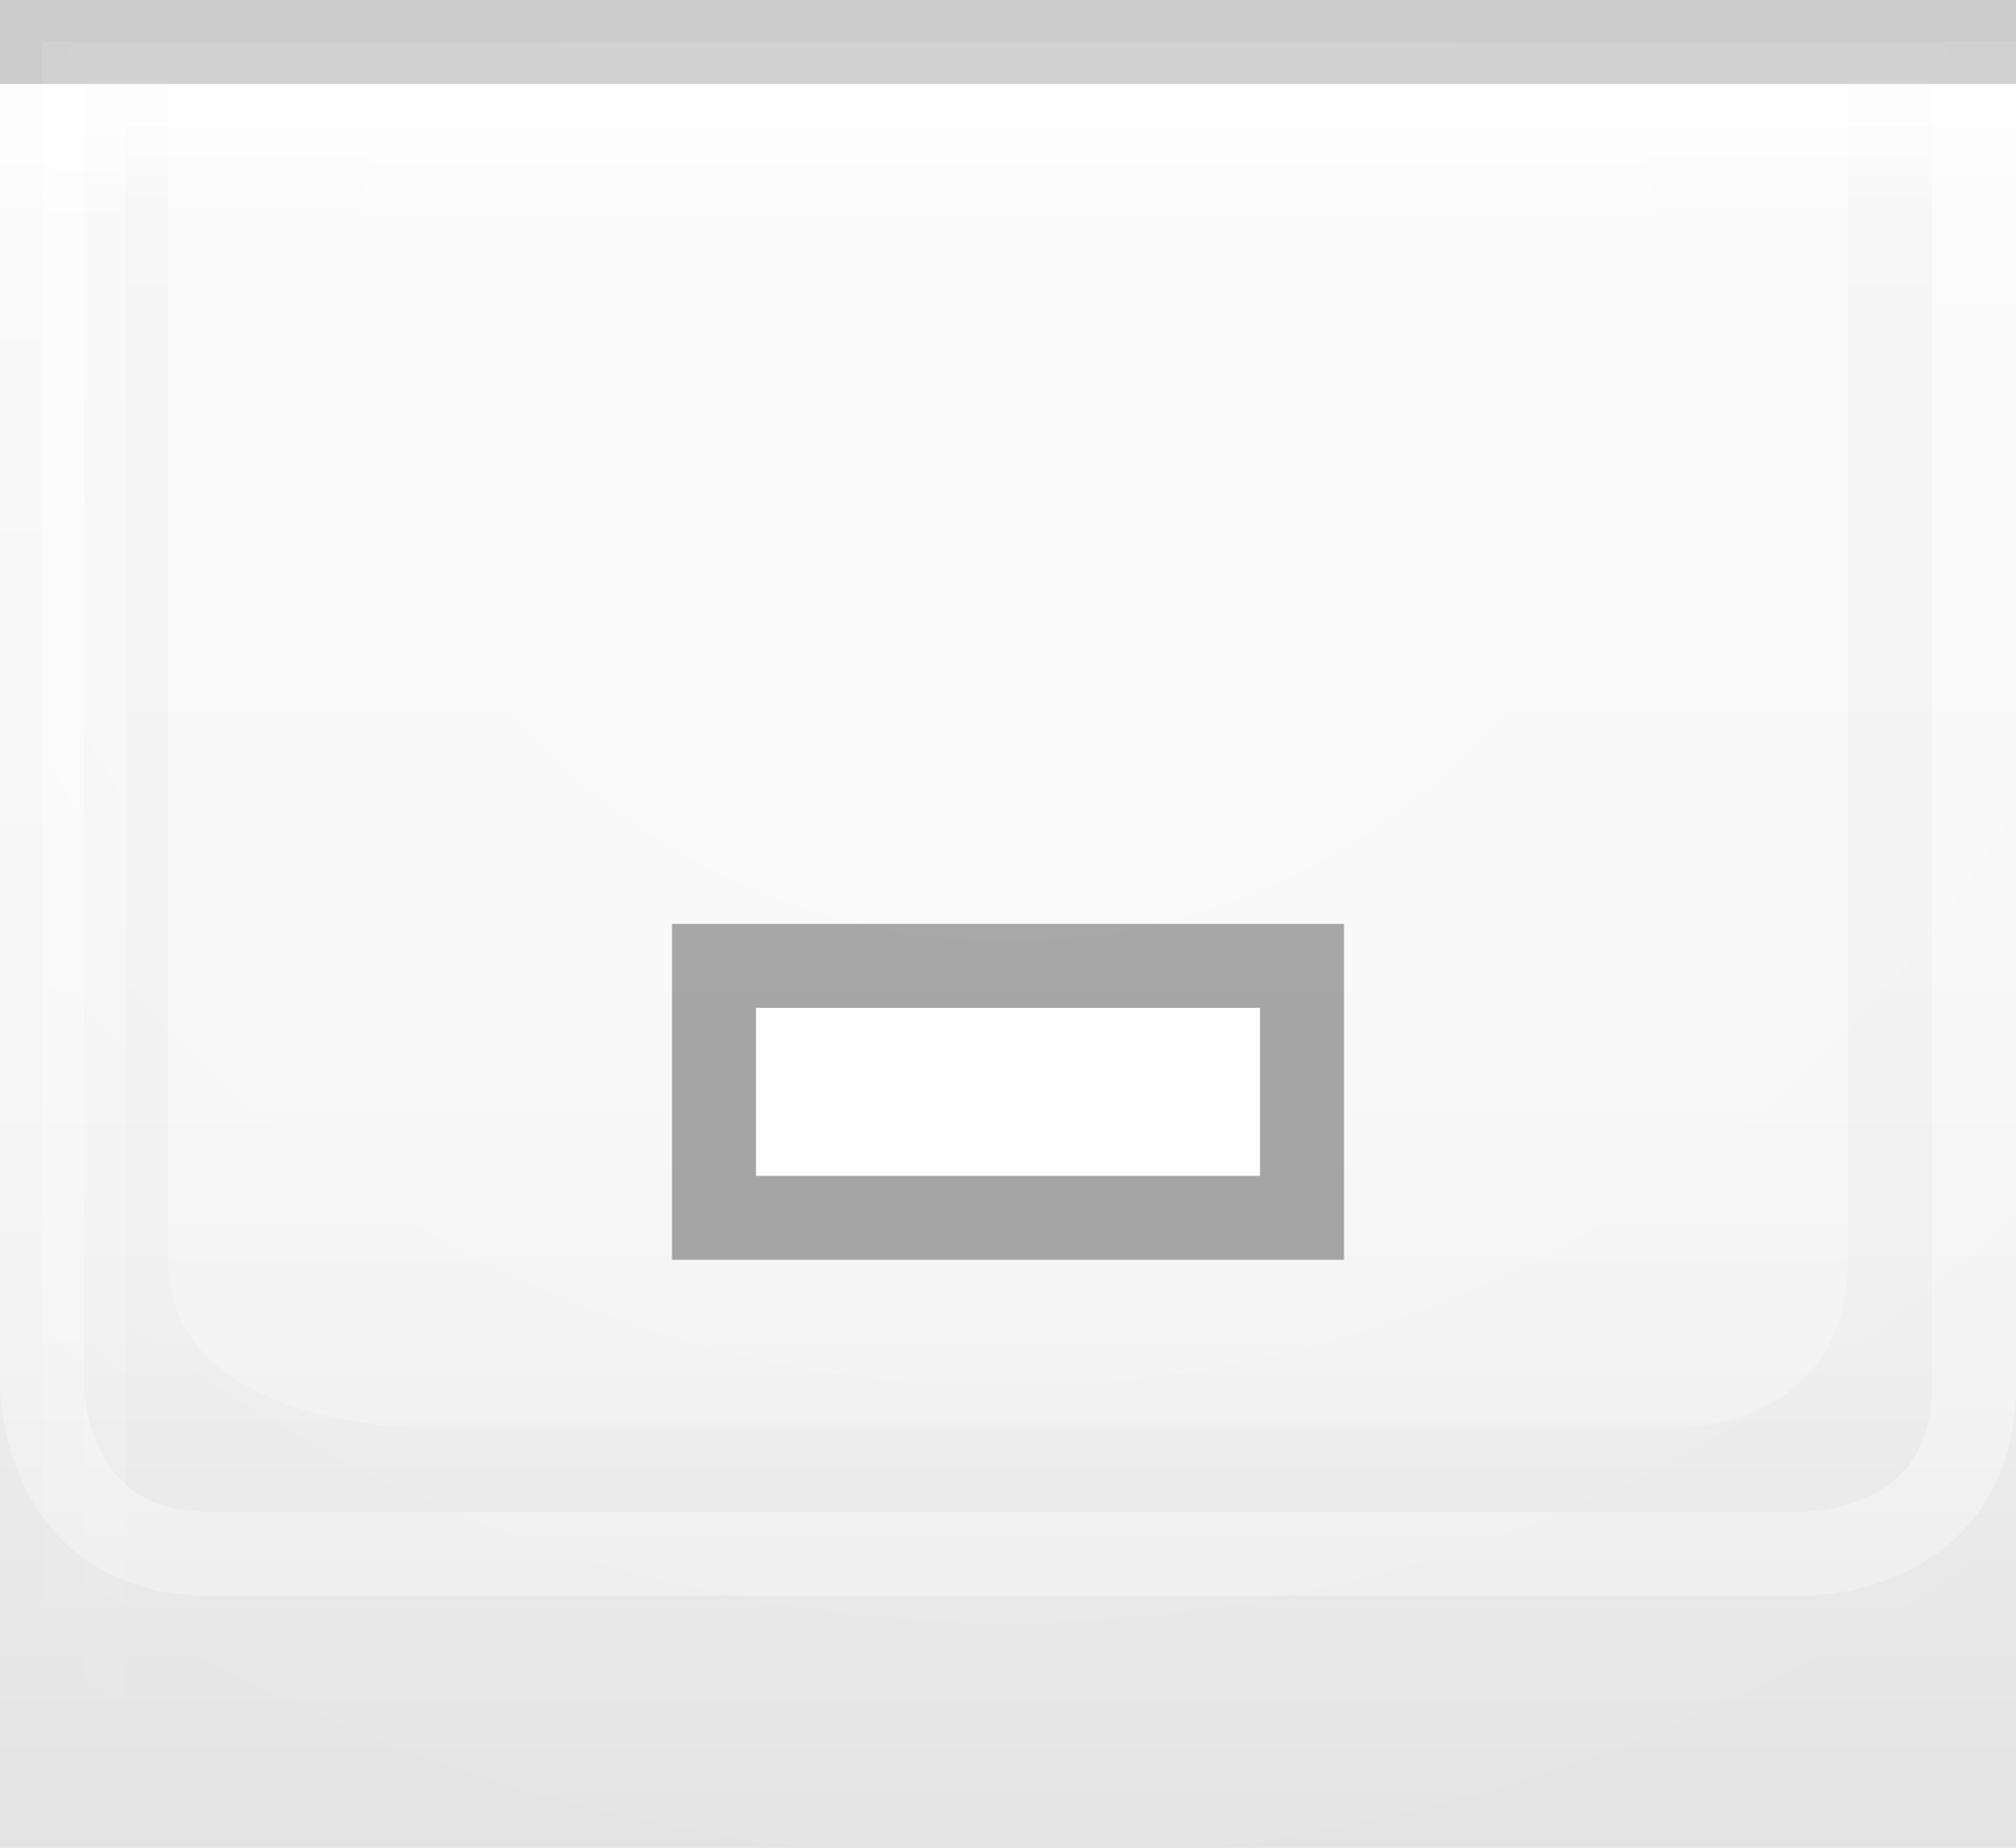
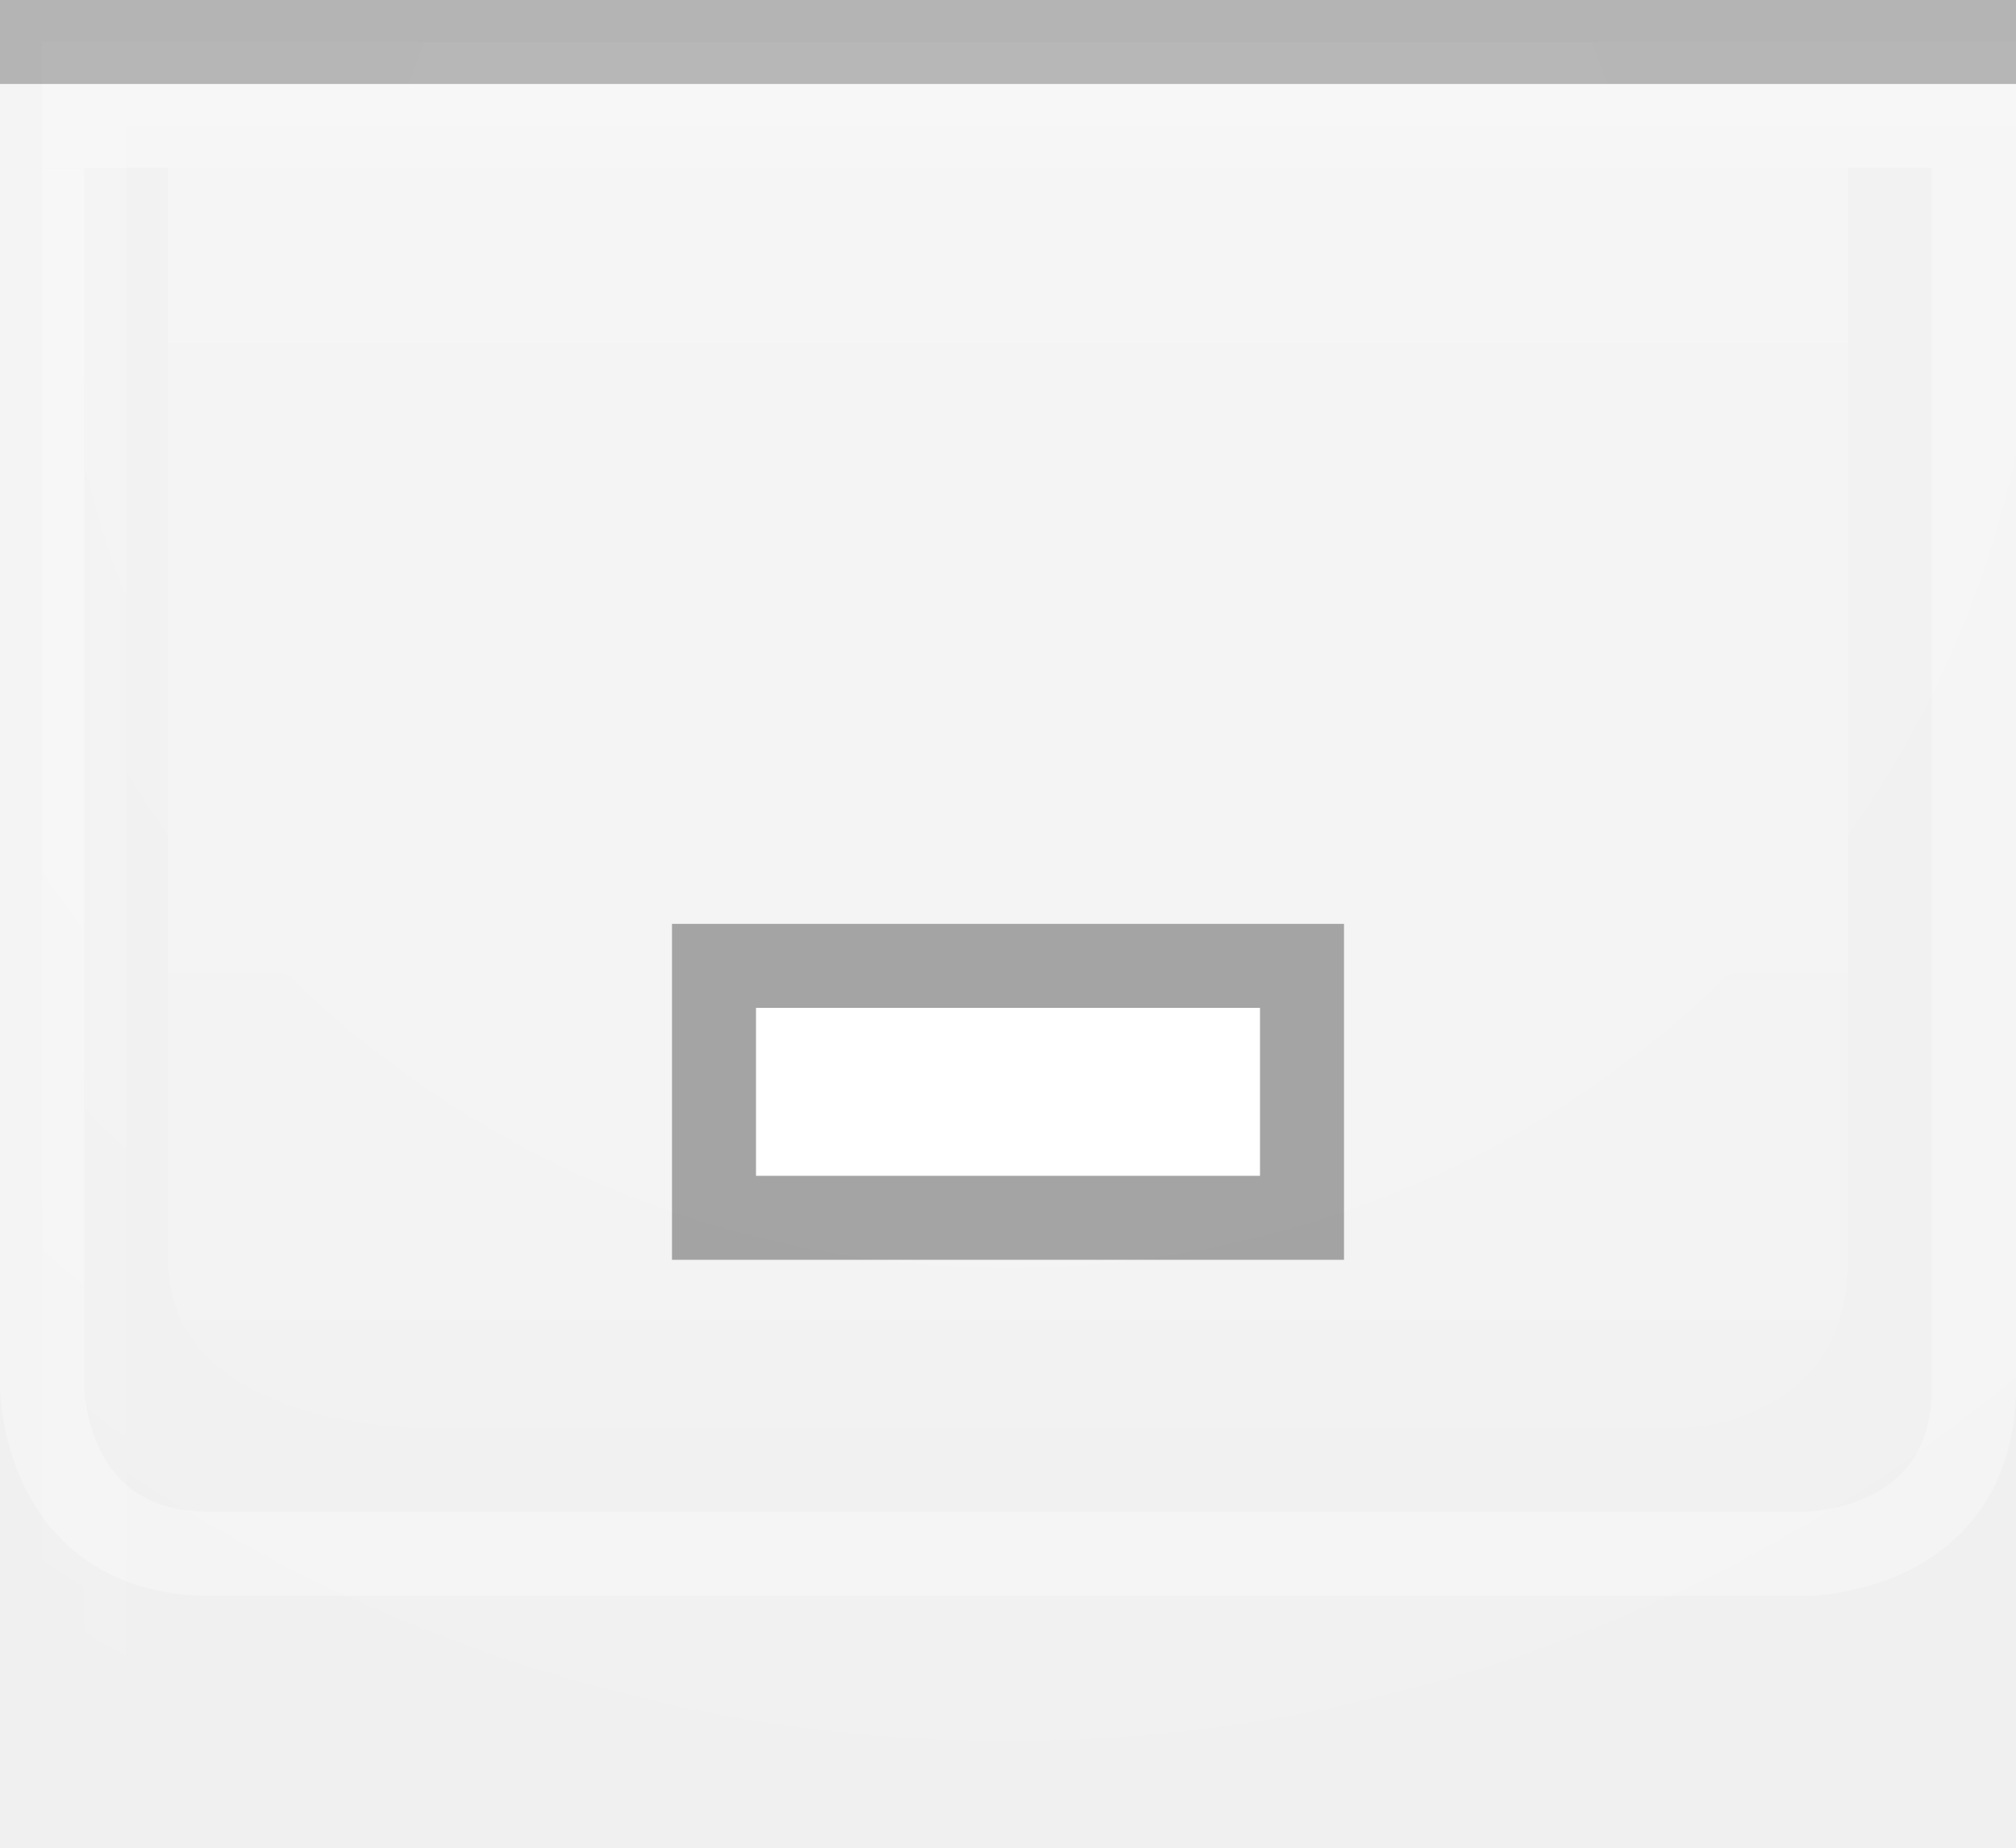
<svg xmlns="http://www.w3.org/2000/svg" xmlns:xlink="http://www.w3.org/1999/xlink" width="24" height="22" id="svg2" version="1.0">
  <defs id="defs4">
-     <linearGradient id="linearGradient1886">
-       <stop style="stop-color:white;stop-opacity:1;" offset="0" id="stop1888" />
-       <stop style="stop-color:white;stop-opacity:0.25;" offset="1" id="stop1890" />
-     </linearGradient>
    <linearGradient id="linearGradient5873">
      <stop id="stop5875" offset="0" style="stop-color:#ffffff;stop-opacity:1;" />
      <stop id="stop5877" offset="0.5" style="stop-color:#ffffff;stop-opacity:0.90;" />
      <stop id="stop5879" offset="1" style="stop-color:white;stop-opacity:0;" />
    </linearGradient>
-     <linearGradient id="linearGradient5847">
-       <stop id="stop5849" offset="0" style="stop-color:white;stop-opacity:0;" />
-       <stop id="stop2776" offset="0.5" style="stop-color:black;stop-opacity:0;" />
-       <stop id="stop2779" offset="0.75" style="stop-color:black;stop-opacity:0.013;" />
-       <stop id="stop5851" offset="1" style="stop-color:black;stop-opacity:0.05;" />
-     </linearGradient>
-     <linearGradient xlink:href="#linearGradient5847" id="linearGradient6945" gradientUnits="userSpaceOnUse" x1="0" y1="0.5" x2="0" y2="21.5" gradientTransform="matrix(1,0,0,1,0,0)" />
-     <linearGradient xlink:href="#linearGradient5873" id="linearGradient6962" x1="0" y1="1" x2="0" y2="8" gradientUnits="userSpaceOnUse" gradientTransform="matrix(1,0,0,0.2,0,1)" />
    <radialGradient xlink:href="#linearGradient5873" id="radialGradient3087" cx="12" cy="0" fx="12" fy="3" r="22" gradientTransform="matrix(1,0,0,1,0,0.5)" gradientUnits="userSpaceOnUse" />
-     <linearGradient xlink:href="#linearGradient1886" id="linearGradient1892" x1="0" y1="1" x2="0" y2="12" gradientUnits="userSpaceOnUse" gradientTransform="matrix(0.75,0,0,1,0.75,0)" />
-     <linearGradient xlink:href="#linearGradient1886" id="linearGradient2791" x1="0" y1="1" x2="0" y2="25" gradientUnits="userSpaceOnUse" />
    <linearGradient xlink:href="#linearGradient5873" id="linearGradient4147" x1="0" y1="1" x2="0" y2="22" gradientUnits="userSpaceOnUse" />
  </defs>
  <g id="layer1">
    <g id="g1789" transform="translate(0,1)">
-       <rect style="opacity:0.5;fill:url(#radialGradient3087);fill-opacity:0.50;stroke:url(#radialGradient3087);stroke-width:1;stroke-linecap:square;stroke-miterlimit:4;stroke-dasharray:none;stroke-opacity:1" id="rect3079" width="24" height="22" x="1" y="0" />
+       <rect style="opacity:0.25;fill:url(#radialGradient3087);fill-opacity:0.50;stroke:url(#radialGradient3087);stroke-width:1;stroke-linecap:square;stroke-miterlimit:4;stroke-dasharray:none;stroke-opacity:1" id="rect3079" width="24" height="22" x="1" y="0" />
    </g>
  </g>
-   <g id="layer2" style="display:inline">
-     <rect style="fill:url(#linearGradient6945);fill-opacity:1;stroke:none;stroke-width:1;stroke-miterlimit:4;stroke-opacity:1" id="rect6057" width="24" height="21" x="0" y="1" />
-   </g>
  <g id="layer3">
-     <rect style="fill:url(#linearGradient6962);fill-opacity:0.60;fill-rule:evenodd;stroke:none;stroke-width:1px;stroke-linecap:square;stroke-linejoin:miter;stroke-opacity:1" id="rect6061" width="24" height="4" x="0" y="1" />
-     <rect style="opacity:0.25;fill:url(#linearGradient1892);fill-opacity:1;stroke:none;stroke-width:0;stroke-linecap:round;stroke-linejoin:round;stroke-miterlimit:4;stroke-dasharray:none;stroke-opacity:1" id="rect1884" width="24" height="15" x="0" y="1" />
-     <path style="fill:none;stroke:url(#linearGradient2791);stroke-width:1px;stroke-linecap:butt;stroke-linejoin:miter;stroke-opacity:0.60" d="M 0.5,1 L 0.5,16.5 C 0.5,16.5 0.5,18.5 2.5,18.5 C 4,18.5 21.5,18.5 21.5,18.5 C 21.5,18.5 23.5,18.5 23.5,16.5 C 23.5,14.5 23.5,1 23.5,1 L 23.5,1 L 23.5,1" id="path2187" />
-     <path style="fill:url(#linearGradient4147);fill-rule:evenodd;stroke:none;stroke-width:1px;stroke-linecap:butt;stroke-linejoin:miter;stroke-opacity:1;fill-opacity:0.50" d="M 2,1 C 2,1 2,13 2,15 C 2,17 5,17 5,17 L 20,17 C 20,17 22,17 22,15 C 22,13 22,1 22,1 L 2,1 z " id="path2188" />
+     <rect style="opacity:0.25;fill:none;fill-opacity:0;stroke:none;stroke-width:0;stroke-linecap:round;stroke-linejoin:round;stroke-miterlimit:4;stroke-dasharray:none;stroke-opacity:1" id="rect1884" width="24" height="15" x="0" y="1" />
+     <path style="fill:none;stroke:#ffffff;stroke-width:1px;stroke-linecap:butt;stroke-linejoin:miter;stroke-opacity:0.30" d="M 0.5,2 L 0.5,16.5 C 0.5,16.5 0.5,18.5 2.5,18.5 C 4,18.5 21.5,18.5 21.5,18.5 C 21.5,18.5 23.5,18.5 23.5,16.5 C 23.5,14.5 23.5,2 23.5,2 L 23.5,2 L 23.5,2" id="path2187" />
+     <path style="fill:url(#linearGradient4147);fill-rule:evenodd;stroke:none;stroke-width:1px;stroke-linecap:butt;stroke-linejoin:miter;stroke-opacity:1;fill-opacity:0.20" d="M 2,2 C 2,2 2,13 2,15 C 2,17 5,17 5,17 L 20,17 C 20,17 22,17 22,15 C 22,13 22,2 22,2 L 2,2 z " id="path2188" />
  </g>
  <g id="g31" style="display:inline">
-     <path style="fill:none;stroke:black;stroke-width:1px;stroke-opacity:0.15" d="M 0,0.5 L 24,0.5" id="path6059" />
+     <path style="fill:none;stroke:black;stroke-width:1px;stroke-opacity:0.25" d="M 0,0.5 L 24,0.5" id="path6059" />
+     <path style="fill:none;fill-opacity:0;fill-rule:evenodd;stroke:#ffffff;stroke-width:1px;stroke-linecap:square;stroke-linejoin:miter;stroke-opacity:0.30" d="M 0,1.5 L 24,1.5" id="path28" />
  </g>
  <g id="g3722">
    <g style="display:inline" id="g1616" transform="translate(6,4)">
      <rect style="opacity:0.33;fill:black;fill-opacity:1;stroke:black;stroke-width:0;stroke-linecap:butt;stroke-miterlimit:4;stroke-dasharray:none;stroke-opacity:1;display:inline" id="rect2376" width="8" height="4" x="2" y="7" />
      <rect style="opacity:1;fill:white;fill-opacity:1;stroke:black;stroke-width:0;stroke-linecap:butt;stroke-miterlimit:4;stroke-dasharray:none;stroke-opacity:1;display:inline" id="rect2378" width="6" height="2" x="3" y="8" />
    </g>
  </g>
  <g id="layer5">
    <path style="fill:none;stroke:black;stroke-width:1px;stroke-opacity:0" d="M 0,21.5 L 24,21.5" id="path6989" />
  </g>
</svg>
